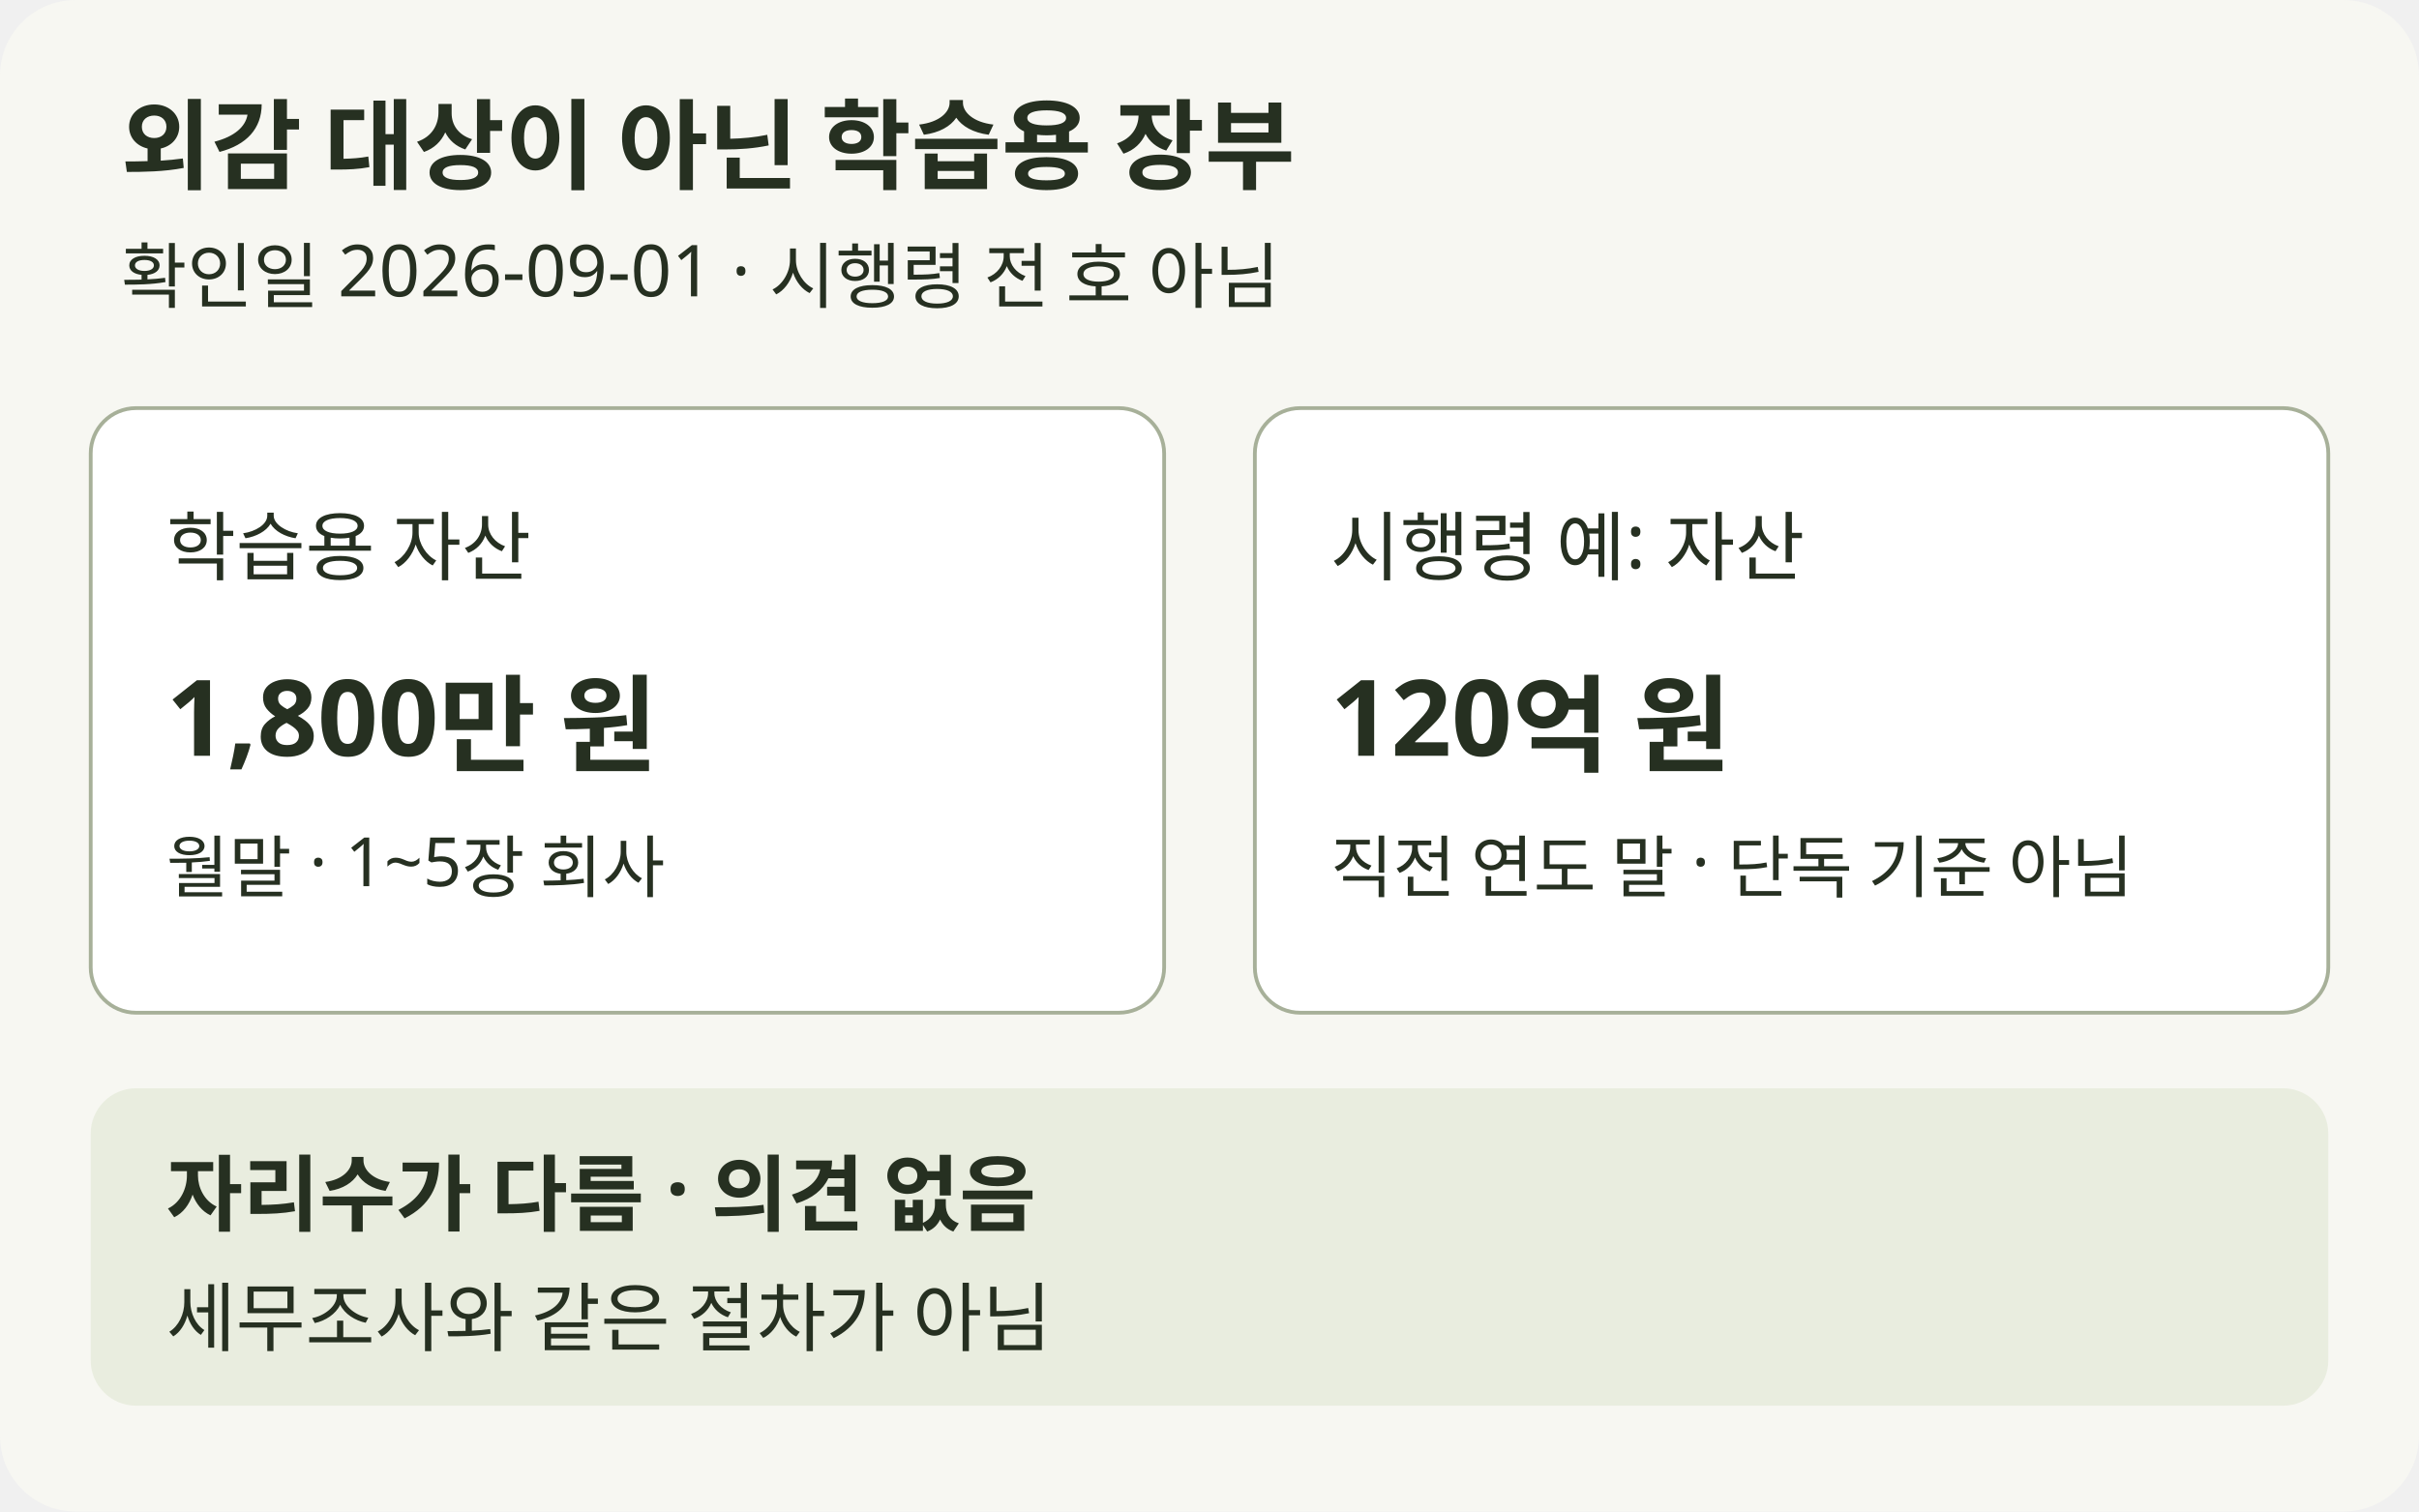
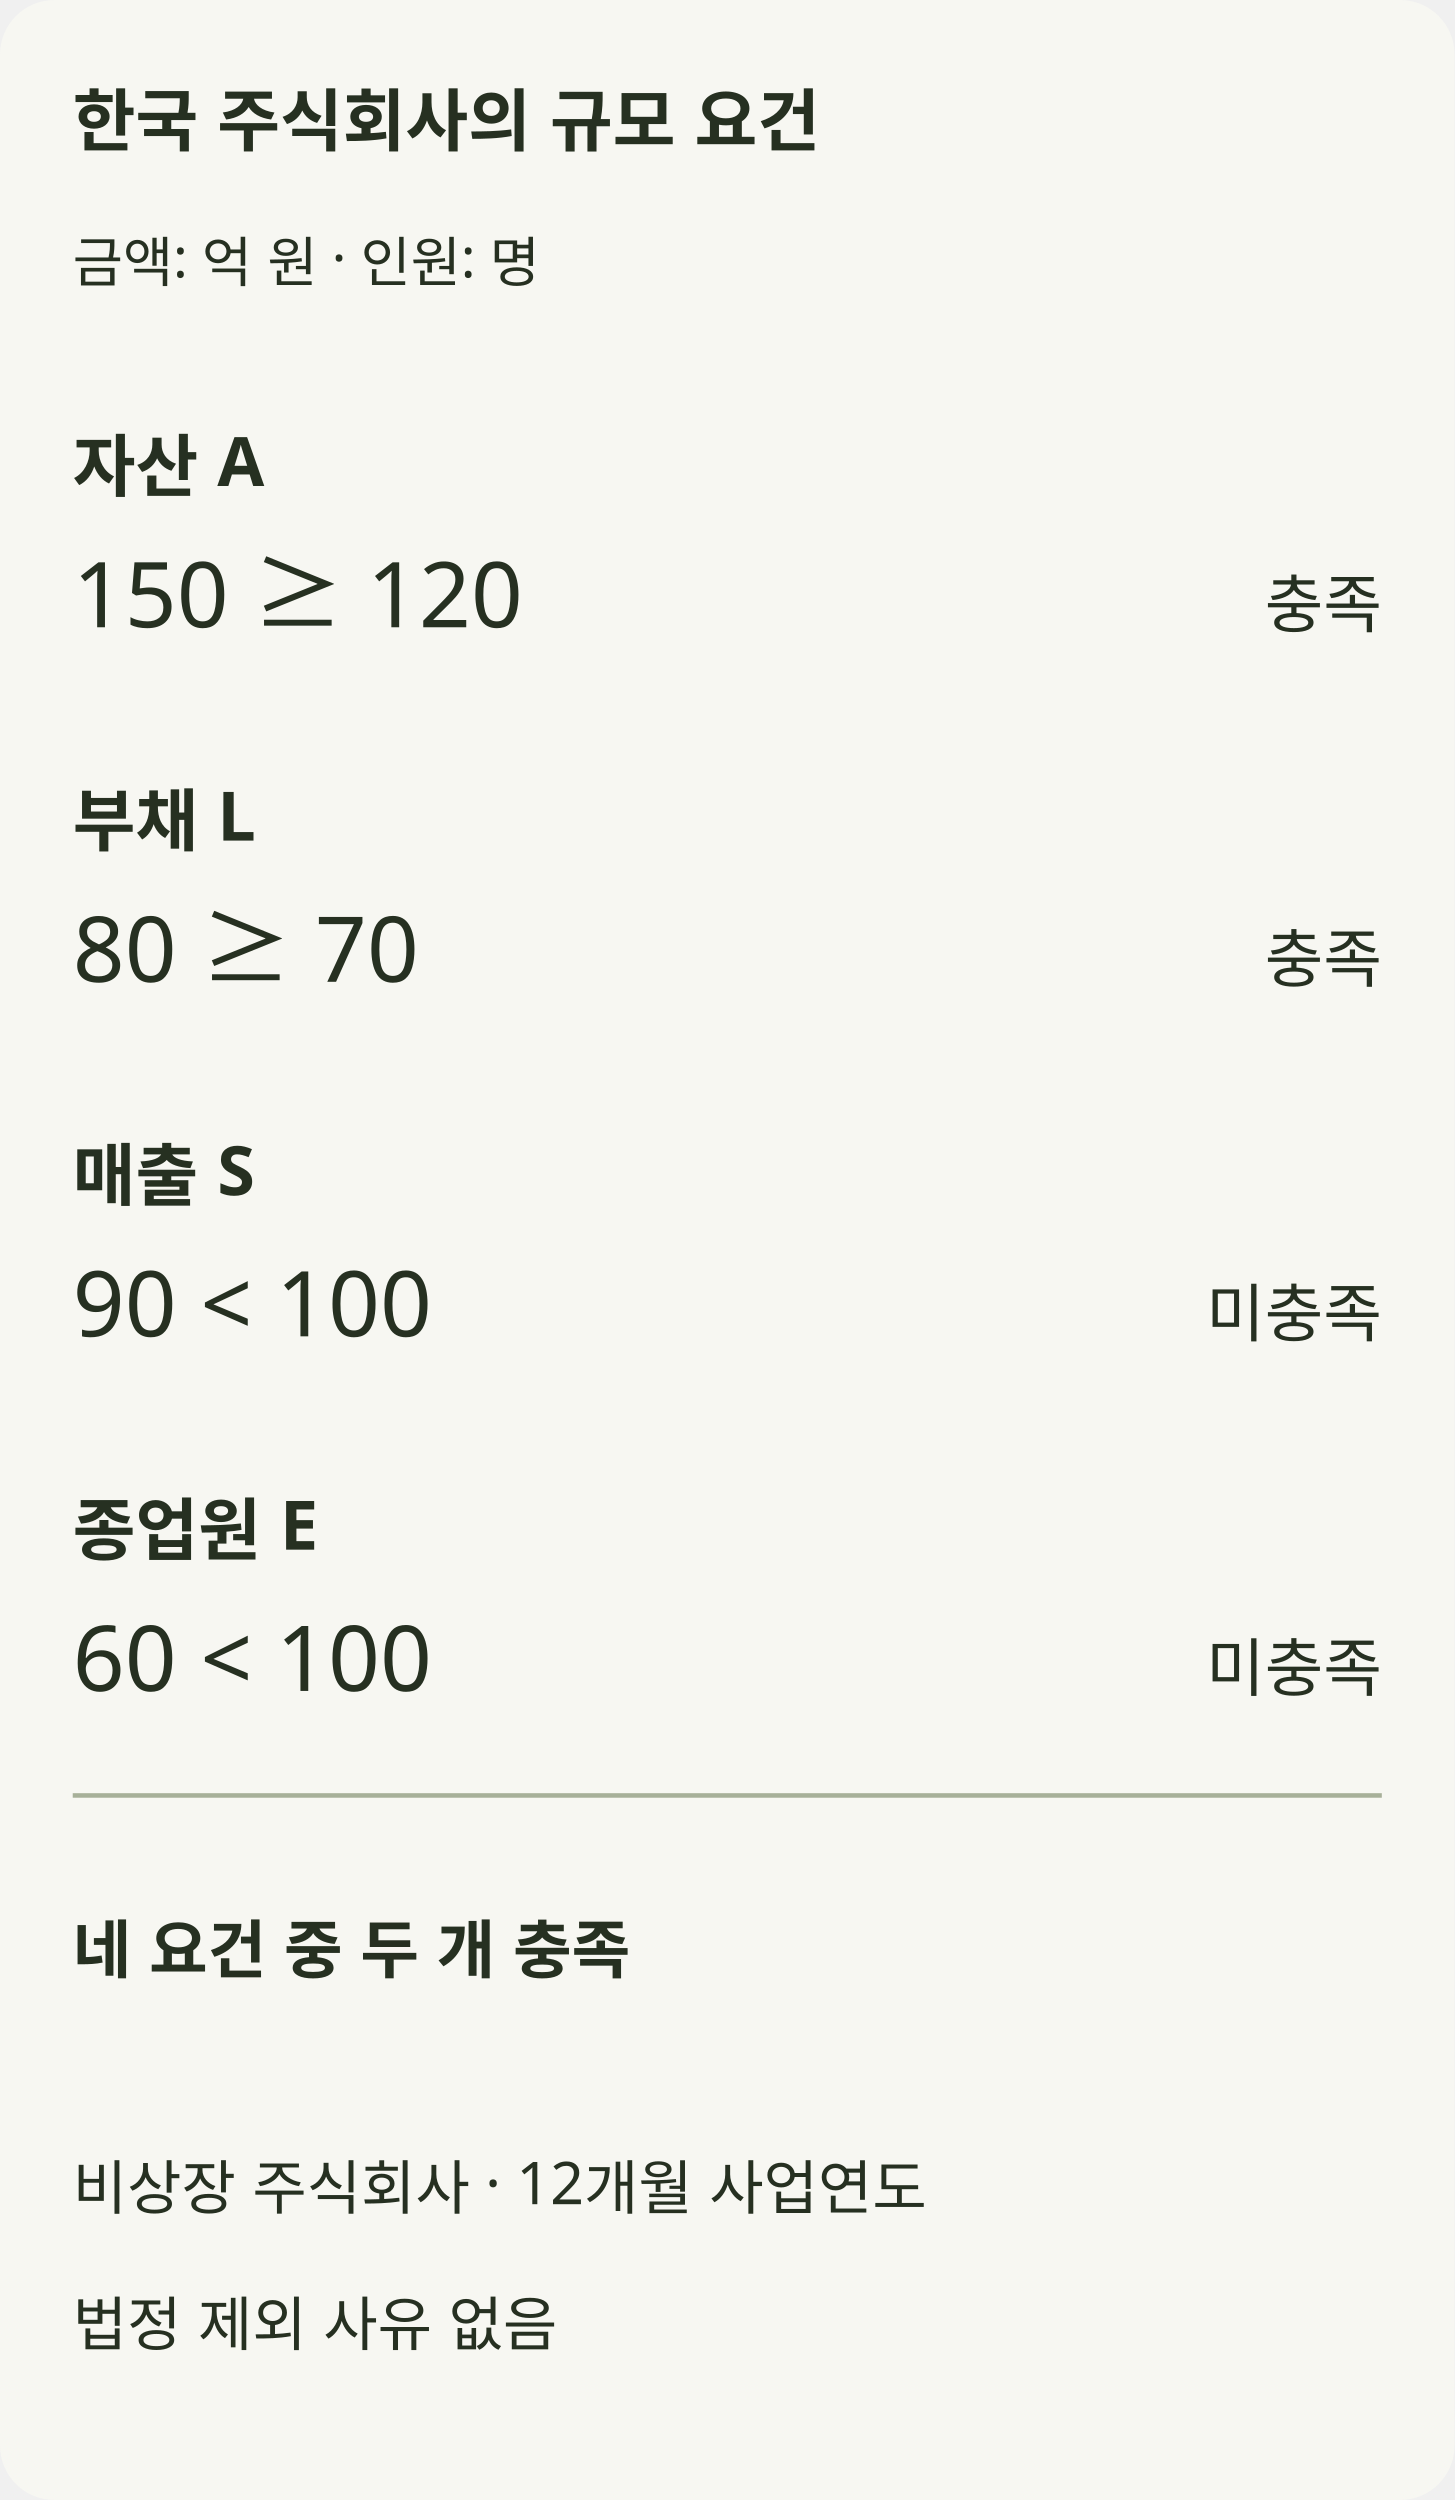
- <svg xmlns="http://www.w3.org/2000/svg" viewBox="0 0 640 400" width="640" height="400" role="img" aria-labelledby="title desc">
-   <rect width="640" height="400" rx="20" fill="#f7f7f2" />
-   <g font-family="Apple SD Gothic Neo, Noto Sans KR, sans-serif" fill="#263021">
-     <text x="32" y="48" font-size="26" font-weight="700">외감 대상이 아닌 학습용 장부</text>
-     <text x="32" y="80" font-size="19">확인일 2026-09-01 · 시행령 전 호 아님</text>
-     <rect x="24" y="108" width="284" height="160" rx="12" fill="#fff" stroke="#a7b099" />
-     <text x="44" y="152" font-size="20">학습용 자산</text>
-     <text x="44" y="200" font-size="28" font-weight="700">1,800만 원</text>
-     <text x="44" y="236" font-size="18">월말 · 1~5장 회사</text>
-     <rect x="332" y="108" width="284" height="160" rx="12" fill="#fff" stroke="#a7b099" />
-     <text x="352" y="152" font-size="20">시행령 예: 자산</text>
-     <text x="352" y="200" font-size="28" font-weight="700">120억 원</text>
-     <text x="352" y="236" font-size="18">직전 연도 말 · 단독 기준 아님</text>
-     <rect x="24" y="288" width="592" height="84" rx="12" fill="#e9eddf" />
-     <text x="44" y="324" font-size="22" font-weight="700">자리수가 다름 · 의견 없음</text>
-     <text x="44" y="356" font-size="20">세무조사와 같은 절차가 아님</text>
+ <svg xmlns="http://www.w3.org/2000/svg" viewBox="0 0 320 550" width="320" height="550" role="img" aria-labelledby="title desc" xml:lang="ko">
+   <rect width="320" height="550" rx="12" fill="#f7f7f2" />
+   <g font-family="Apple SD Gothic Neo, Noto Sans, sans-serif" fill="#263021">
+     <text x="16" y="32" font-size="15" font-weight="700">한국 주식회사의 규모 요건</text>
+     <text x="16" y="62" font-size="12">금액: 억 원 · 인원: 명</text>
+     <text x="16" y="108" font-size="15" font-weight="700">자산 A</text>
+     <text x="16" y="138" font-size="20">150 ≥ 120</text>
+     <text x="304" y="138" font-size="14" text-anchor="end">충족</text>
+     <text x="16" y="186" font-size="15" font-weight="700">부채 L</text>
+     <text x="16" y="216" font-size="20">80 ≥ 70</text>
+     <text x="304" y="216" font-size="14" text-anchor="end">충족</text>
+     <text x="16" y="264" font-size="15" font-weight="700">매출 S</text>
+     <text x="16" y="294" font-size="20">90 &lt; 100</text>
+     <text x="304" y="294" font-size="14" text-anchor="end">미충족</text>
+     <text x="16" y="342" font-size="15" font-weight="700">종업원 E</text>
+     <text x="16" y="372" font-size="20">60 &lt; 100</text>
+     <text x="304" y="372" font-size="14" text-anchor="end">미충족</text>
+     <path d="M16 395H304" stroke="#a7b099" />
+     <text x="16" y="434" font-size="14" font-weight="700">네 요건 중 두 개 충족</text>
+     <text x="16" y="486" font-size="13">비상장 주식회사 · 12개월 사업연도</text>
+     <text x="16" y="516" font-size="13">법정 제외 사유 없음</text>
  </g>
</svg>
